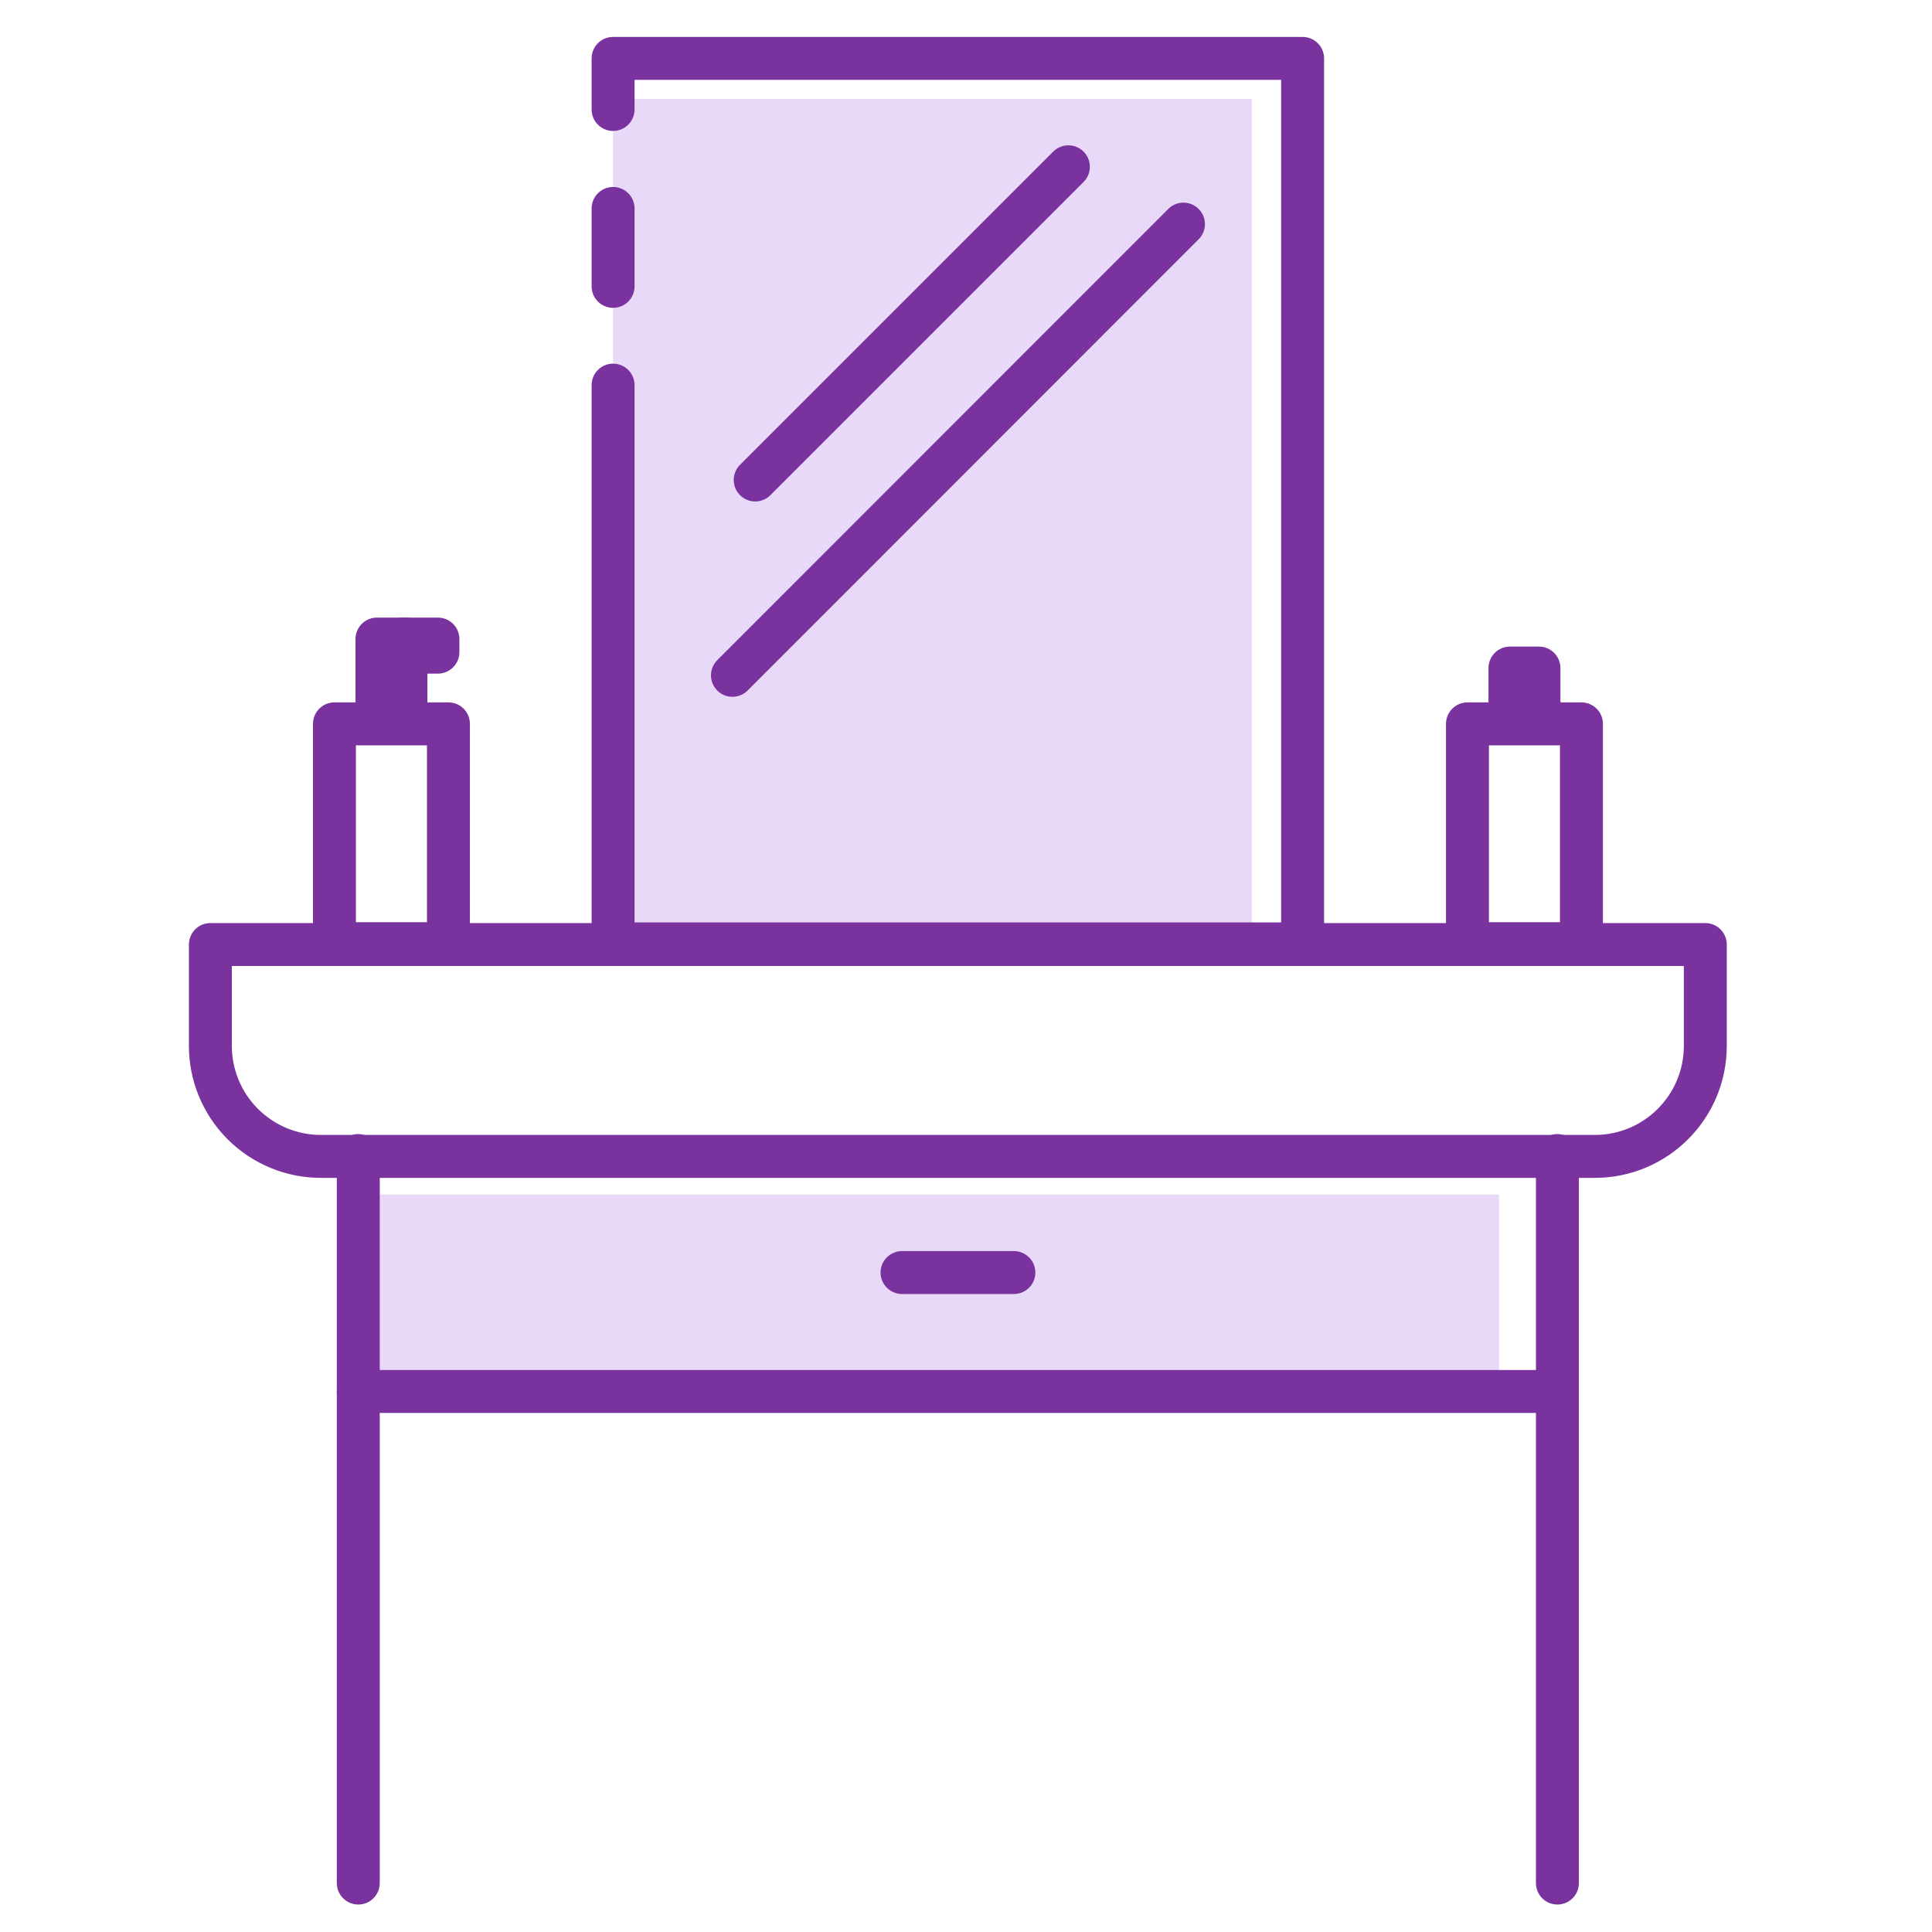
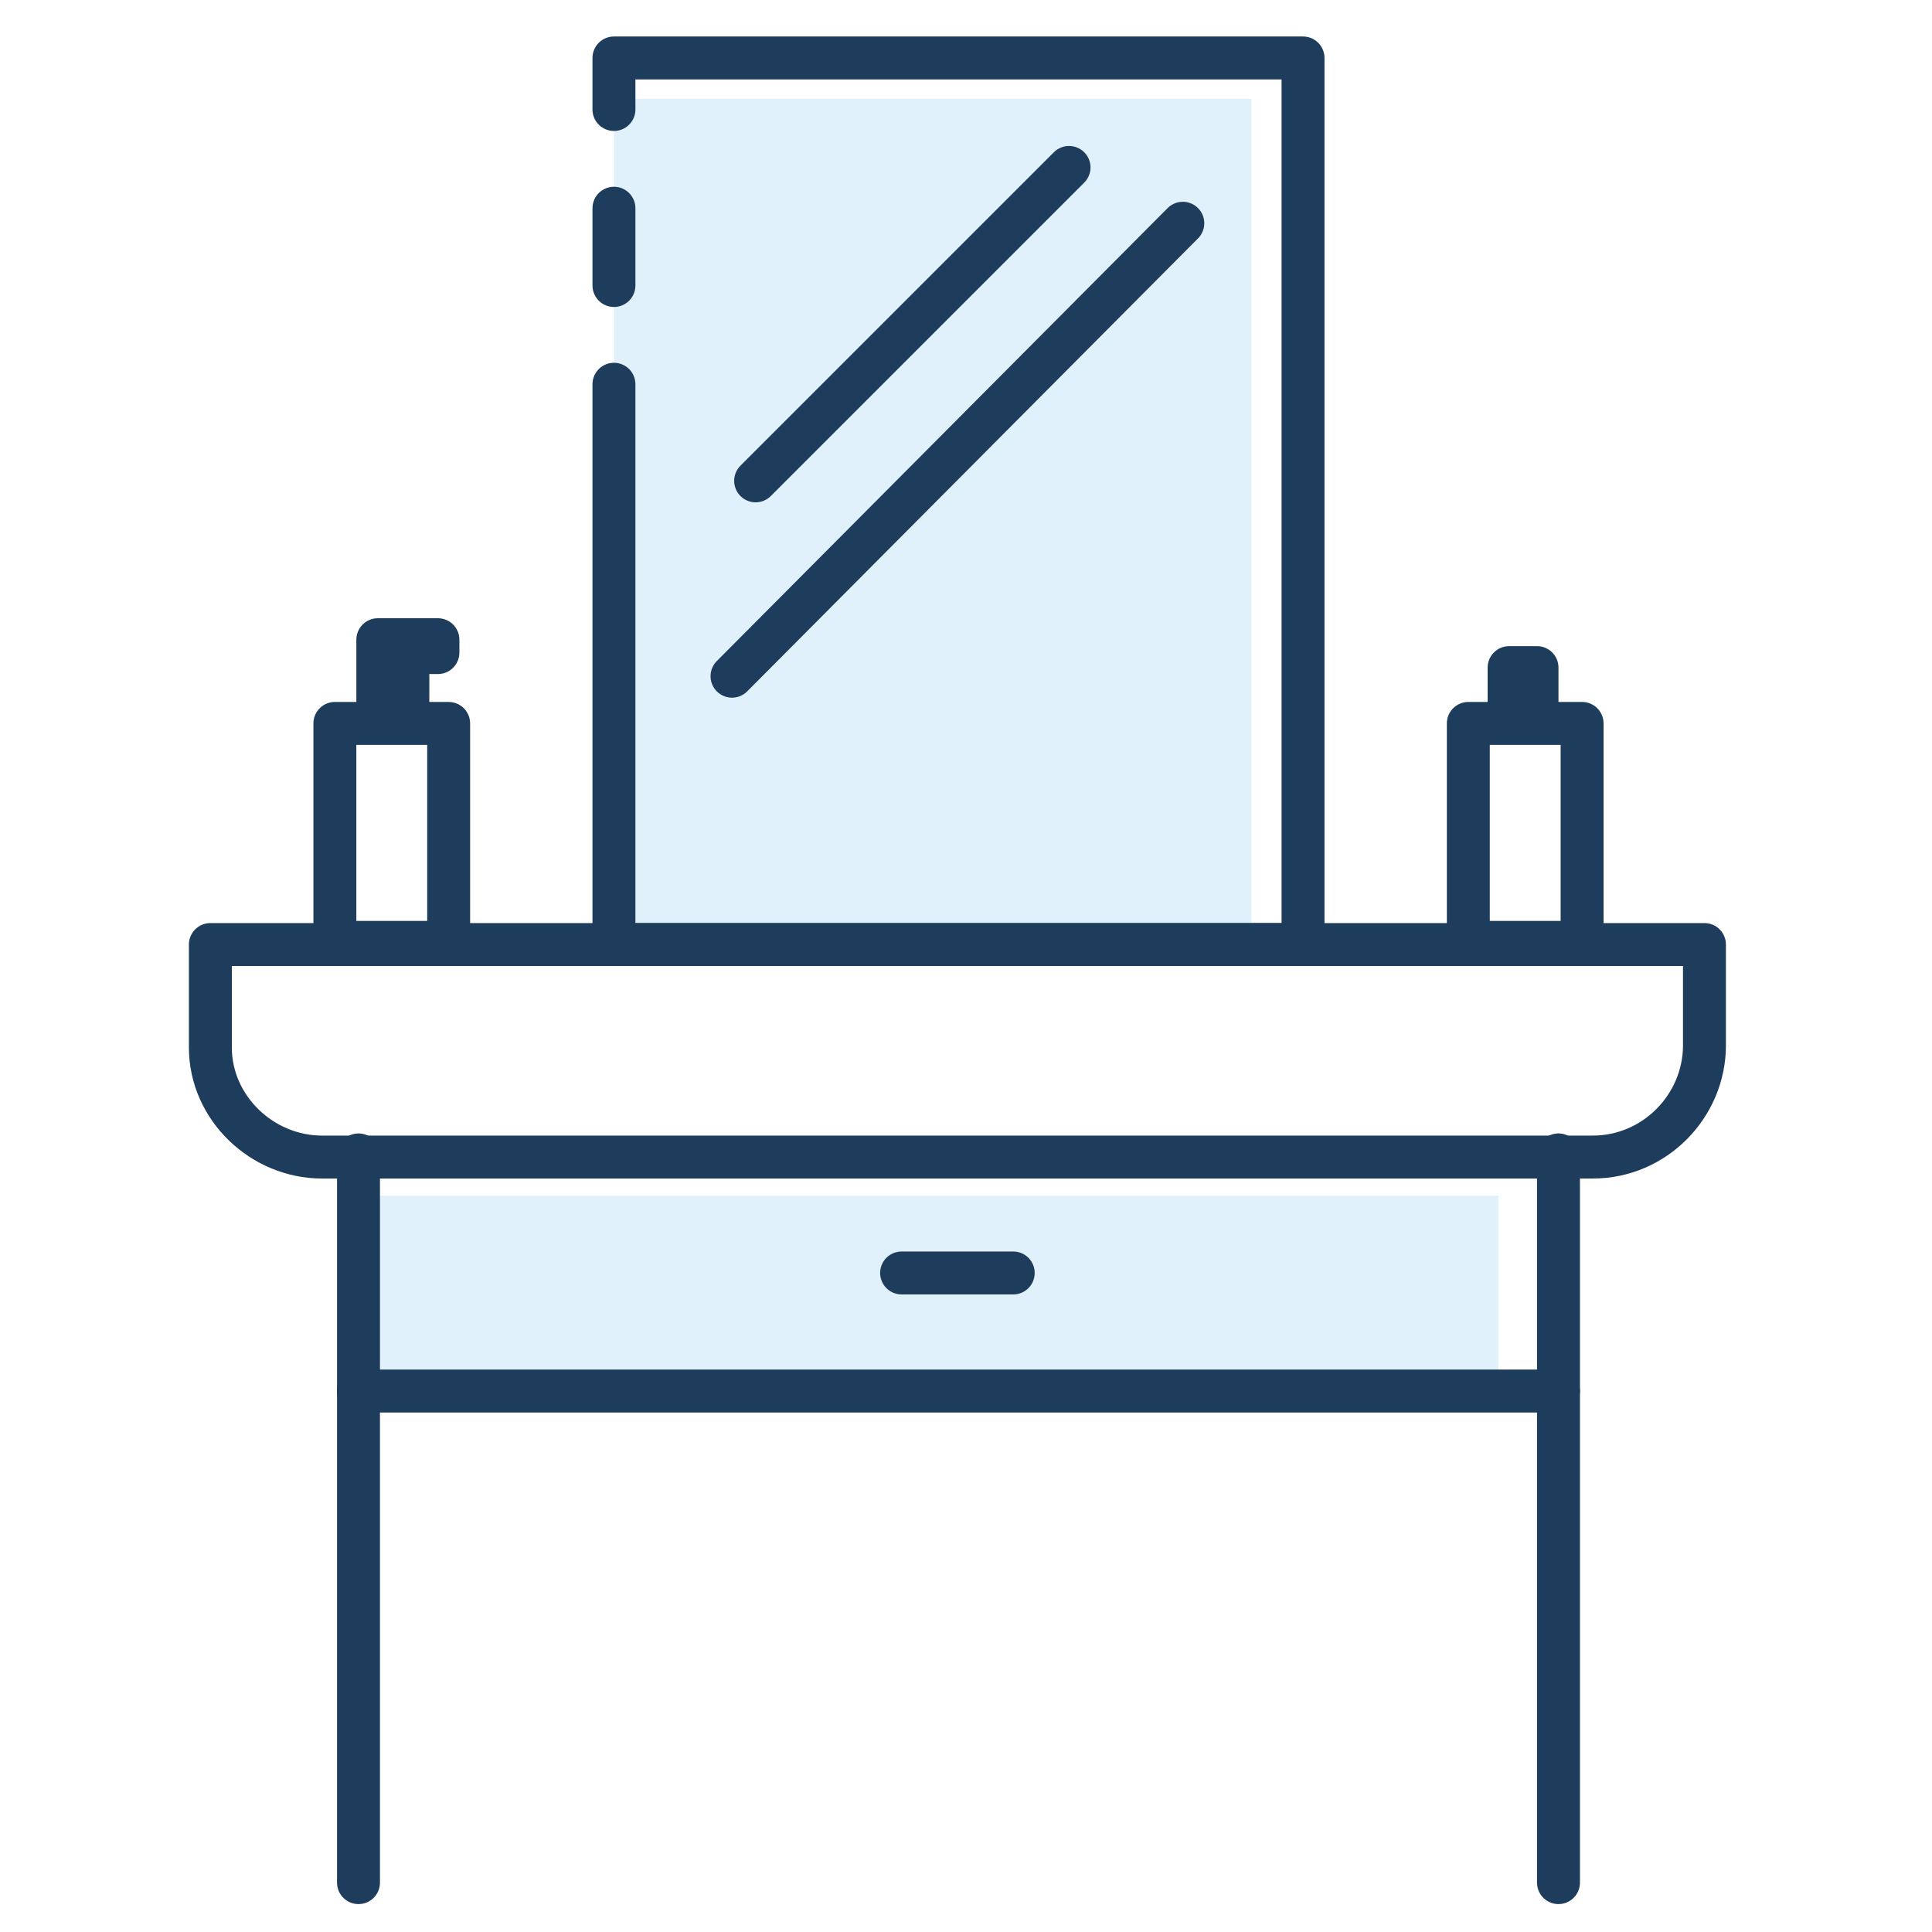
- <svg xmlns="http://www.w3.org/2000/svg" id="Layer_1" data-name="Layer 1" viewBox="0 0 90 90">
-   <defs>
-     <style>.cls-1{fill:#e9d9f9;}.cls-2{fill:none;stroke:#7a329f;stroke-linecap:round;stroke-linejoin:round;stroke-width:2px;}</style>
-   </defs>
-   <polyline class="cls-1" points="28.56 19.13 28.56 43.97 58.31 43.97 58.31 4.61 28.56 4.61 28.56 6.87" />
-   <polyline class="cls-1" points="16.69 59.03 16.69 64.82 69.83 64.82 69.83 55.65 16.69 55.65 16.69 56.18" />
-   <line class="cls-2" x1="16.69" y1="53.83" x2="16.69" y2="87.72" />
-   <line class="cls-2" x1="72.55" y1="53.83" x2="72.55" y2="87.72" />
-   <line class="cls-2" x1="16.69" y1="64.82" x2="72.55" y2="64.82" />
-   <line class="cls-2" x1="42.02" y1="59.28" x2="47.23" y2="59.28" />
-   <polyline class="cls-2" points="28.56 17.94 28.56 43.97 60.68 43.97 60.68 2.72 28.56 2.72 28.56 5.1" />
-   <line class="cls-2" x1="28.56" y1="9.71" x2="28.56" y2="13.34" />
-   <line class="cls-2" x1="35.18" y1="22.36" x2="49.77" y2="7.77" />
-   <line class="cls-2" x1="34.12" y1="31.46" x2="55.13" y2="10.44" />
-   <path class="cls-2" d="M9.8,44H79.44a0,0,0,0,1,0,0v4.72a5.15,5.15,0,0,1-5.15,5.15H15A5.15,5.15,0,0,1,9.8,48.68V44a0,0,0,0,1,0,0Z" />
-   <rect class="cls-2" x="68.36" y="33.72" width="5.31" height="10.24" />
-   <rect class="cls-2" x="70.34" y="31.12" width="1.35" height="1.58" />
-   <rect class="cls-2" x="15.58" y="33.72" width="5.31" height="10.24" />
-   <rect class="cls-2" x="17.56" y="29.77" width="1.35" height="2.93" />
-   <rect class="cls-2" x="18.77" y="29.77" width="1.63" height="0.61" />
+ <svg xmlns="http://www.w3.org/2000/svg" version="1.1" id="Layer_1" x="0px" y="0px" viewBox="0 0 90 90" style="enable-background:new 0 0 90 90;" xml:space="preserve">
+   <style type="text/css">
+ 	.st0{fill:#E1F1FB;}
+ 	.st1{fill:none;stroke:#1E3D5C;stroke-width:2;stroke-linecap:round;stroke-linejoin:round;}
+ </style>
+   <polyline class="st0" points="28.6,19.1 28.6,44 58.3,44 58.3,4.6 28.6,4.6 28.6,6.9 " />
+   <polyline class="st0" points="16.7,59 16.7,64.8 69.8,64.8 69.8,55.7 16.7,55.7 16.7,56.2 " />
+   <line class="st1" x1="16.7" y1="53.8" x2="16.7" y2="87.7" />
+   <line class="st1" x1="72.6" y1="53.8" x2="72.6" y2="87.7" />
+   <line class="st1" x1="16.7" y1="64.8" x2="72.6" y2="64.8" />
+   <line class="st1" x1="42" y1="59.3" x2="47.2" y2="59.3" />
+   <polyline class="st1" points="28.6,17.9 28.6,44 60.7,44 60.7,2.7 28.6,2.7 28.6,5.1 " />
+   <line class="st1" x1="28.6" y1="9.7" x2="28.6" y2="13.3" />
+   <line class="st1" x1="35.2" y1="22.4" x2="49.8" y2="7.8" />
+   <line class="st1" x1="34.1" y1="31.5" x2="55.1" y2="10.4" />
+   <path class="st1" d="M9.8,44h69.6l0,0v4.7c0,2.8-2.3,5.2-5.2,5.2l0,0H15c-2.8,0-5.2-2.3-5.2-5.1c0,0,0-0.1,0-0.1V44L9.8,44z" />
+   <rect x="68.4" y="33.7" class="st1" width="5.3" height="10.2" />
+   <rect x="70.3" y="31.1" class="st1" width="1.3" height="1.6" />
+   <rect x="15.6" y="33.7" class="st1" width="5.3" height="10.2" />
+   <rect x="17.6" y="29.8" class="st1" width="1.4" height="2.9" />
+   <rect x="18.8" y="29.8" class="st1" width="1.6" height="0.6" />
</svg>
